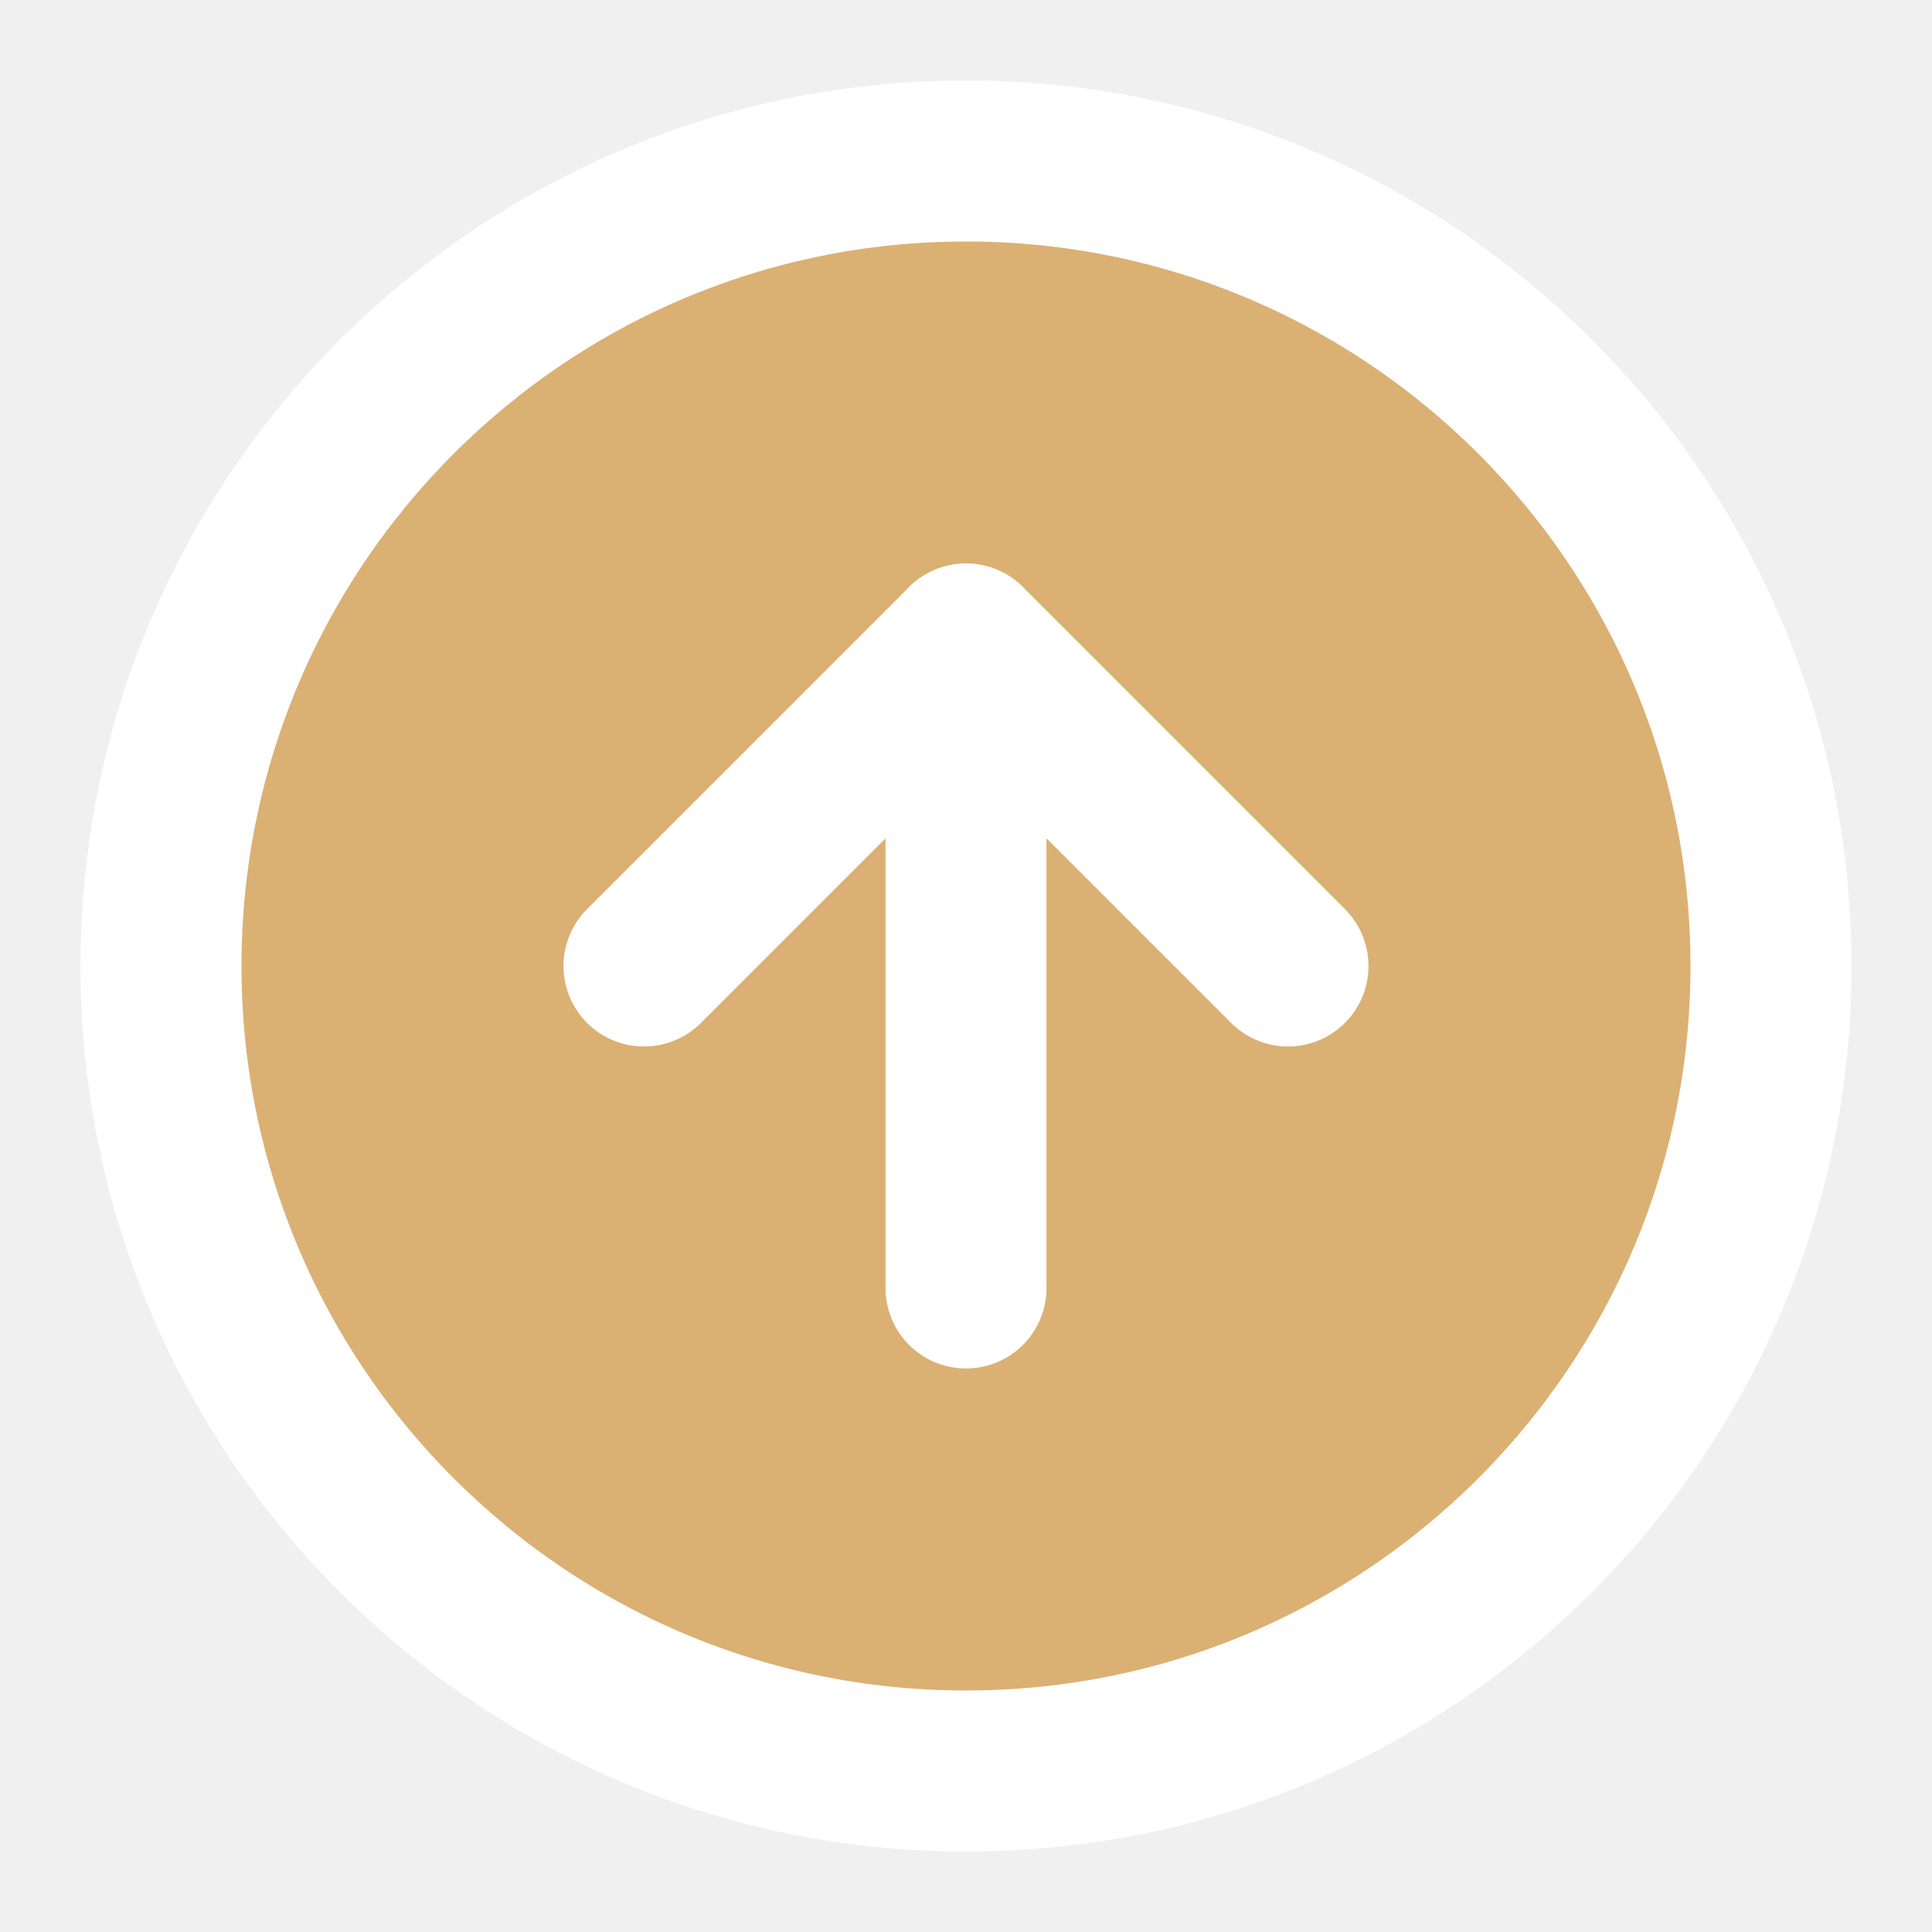
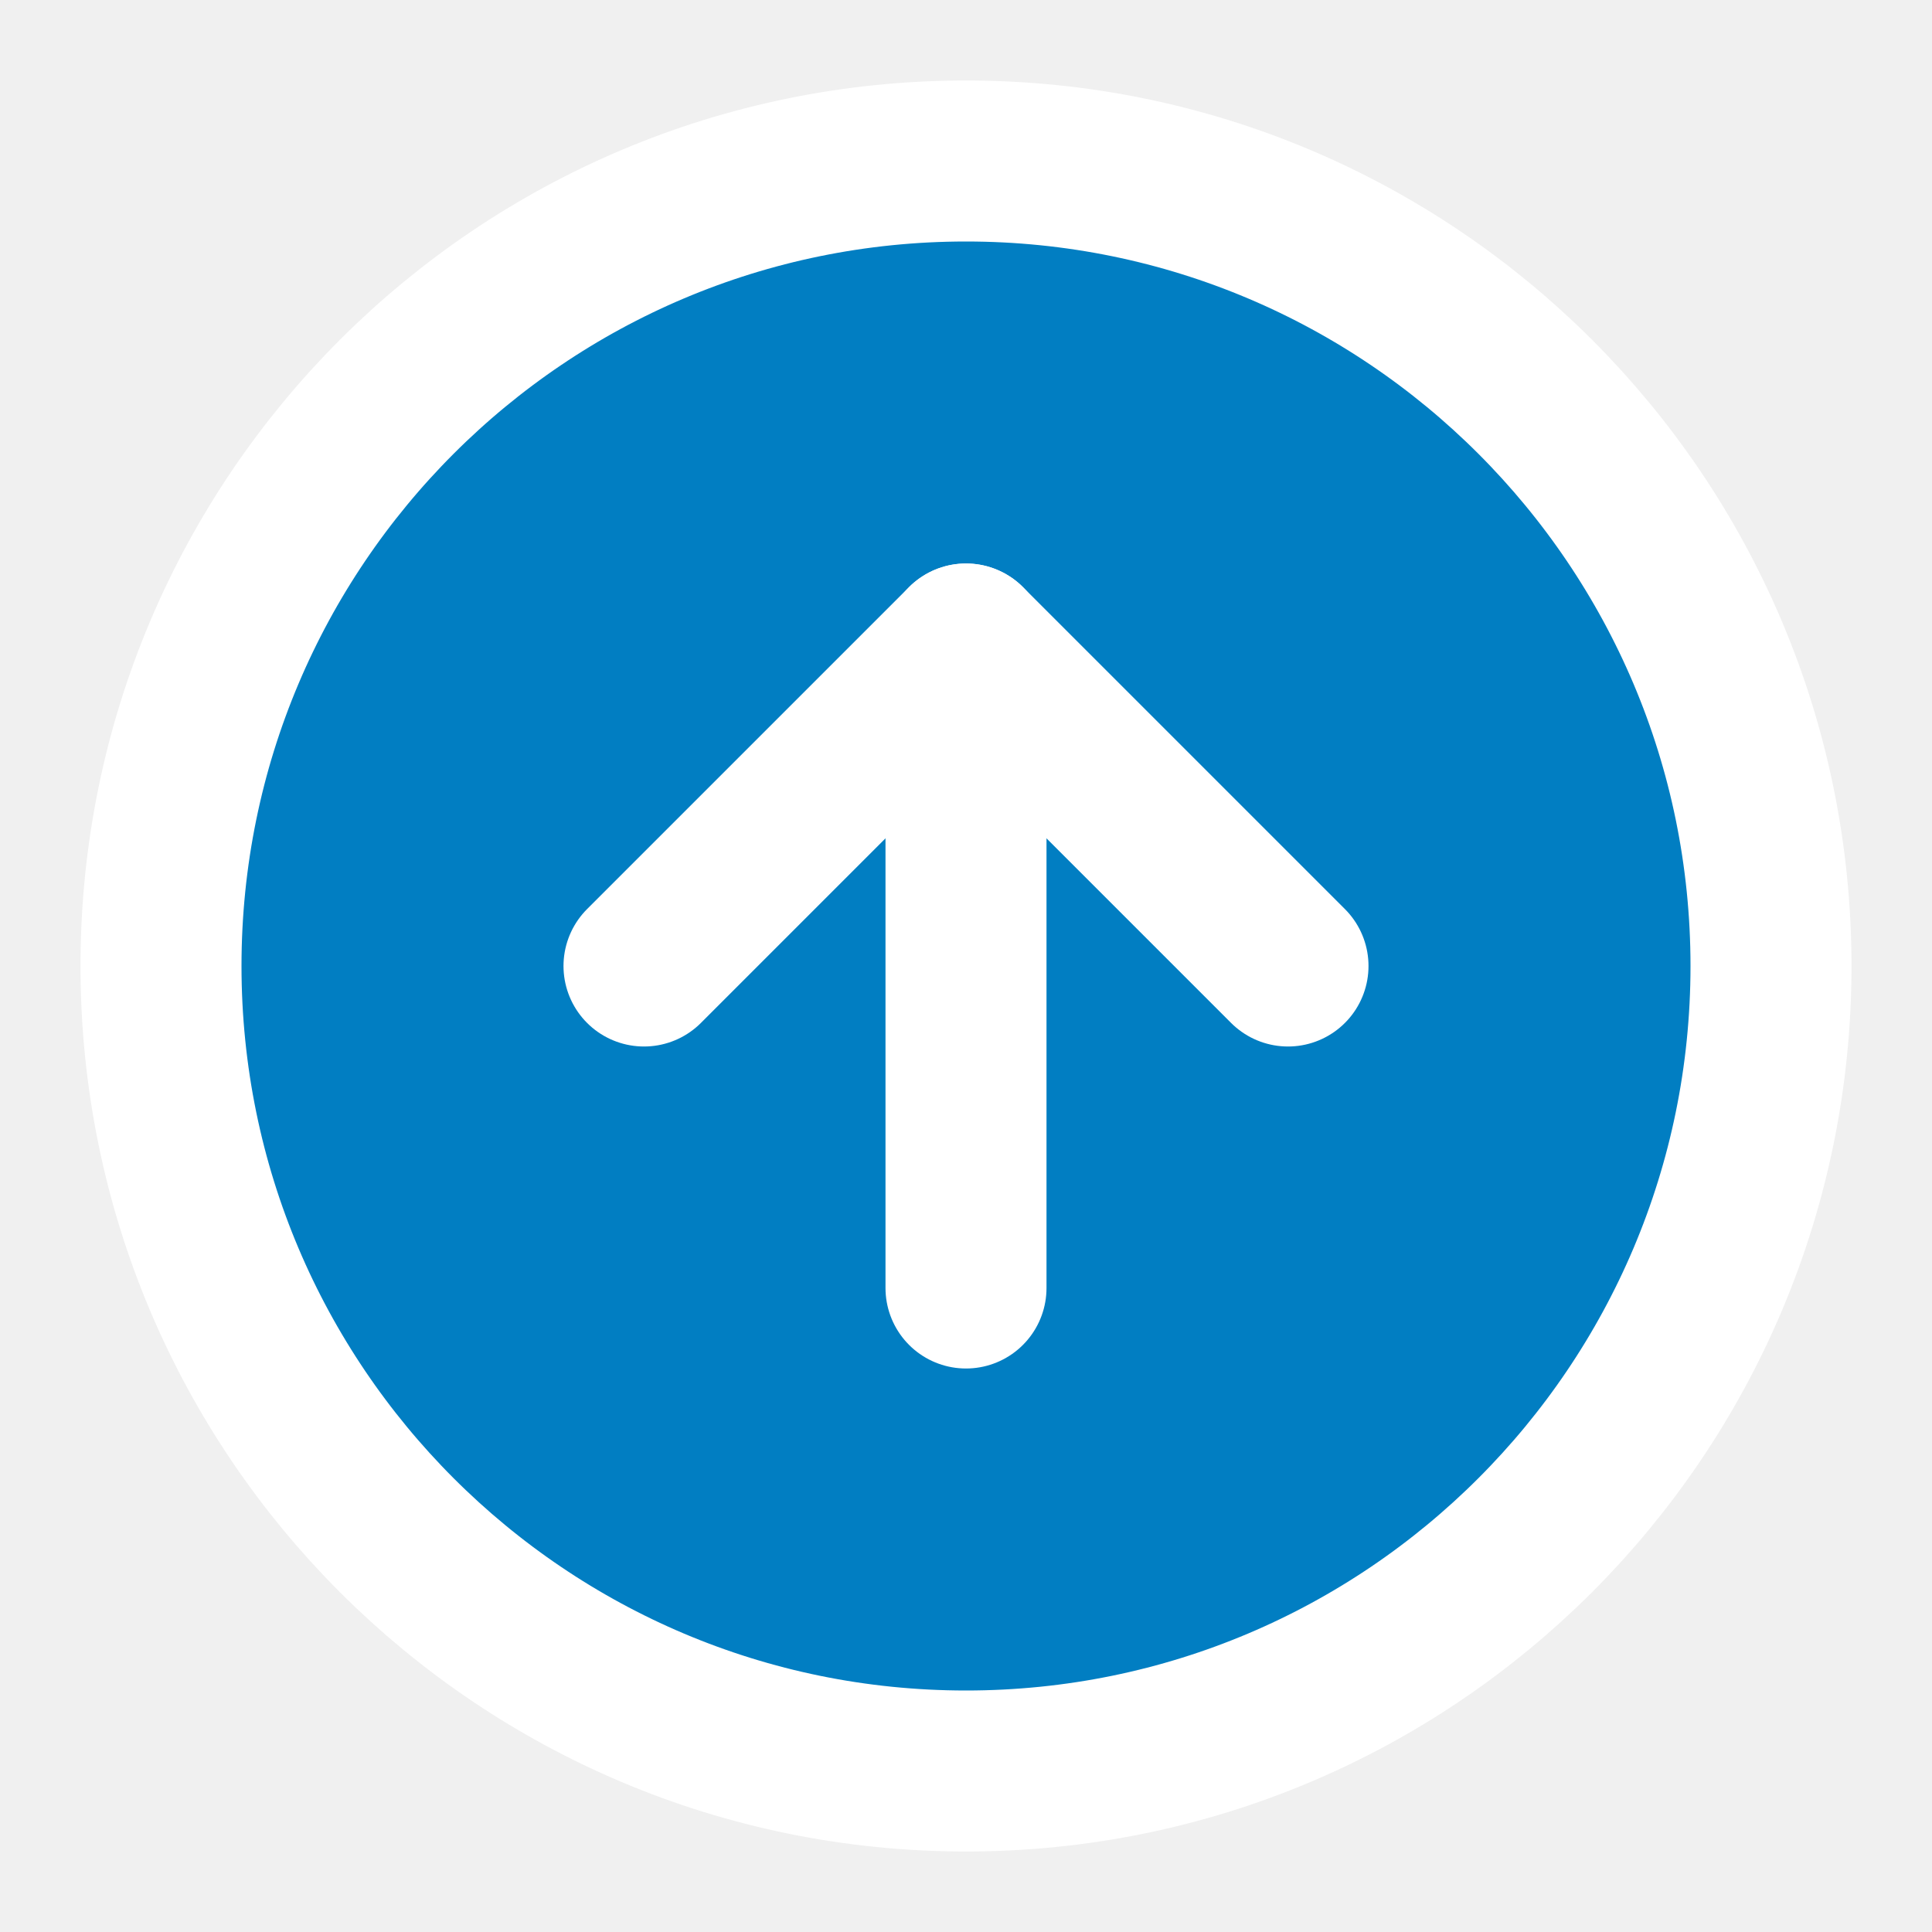
- <svg xmlns="http://www.w3.org/2000/svg" width="35" height="35" viewBox="0 0 24 24" fill="#dbb073" stroke="white" stroke-width="2" stroke-linecap="round" stroke-linejoin="round" class="feather feather-arrow-up-circle">
+ <svg xmlns="http://www.w3.org/2000/svg" width="35" height="35" viewBox="0 0 24 24" fill="#017ec2" stroke="white" stroke-width="2" stroke-linecap="round" stroke-linejoin="round" class="feather feather-arrow-up-circle">
  <circle cx="12" cy="12" r="10" />
  <polyline points="16 12 12 8 8 12" />
  <line x1="12" y1="16" x2="12" y2="8" />
</svg>
